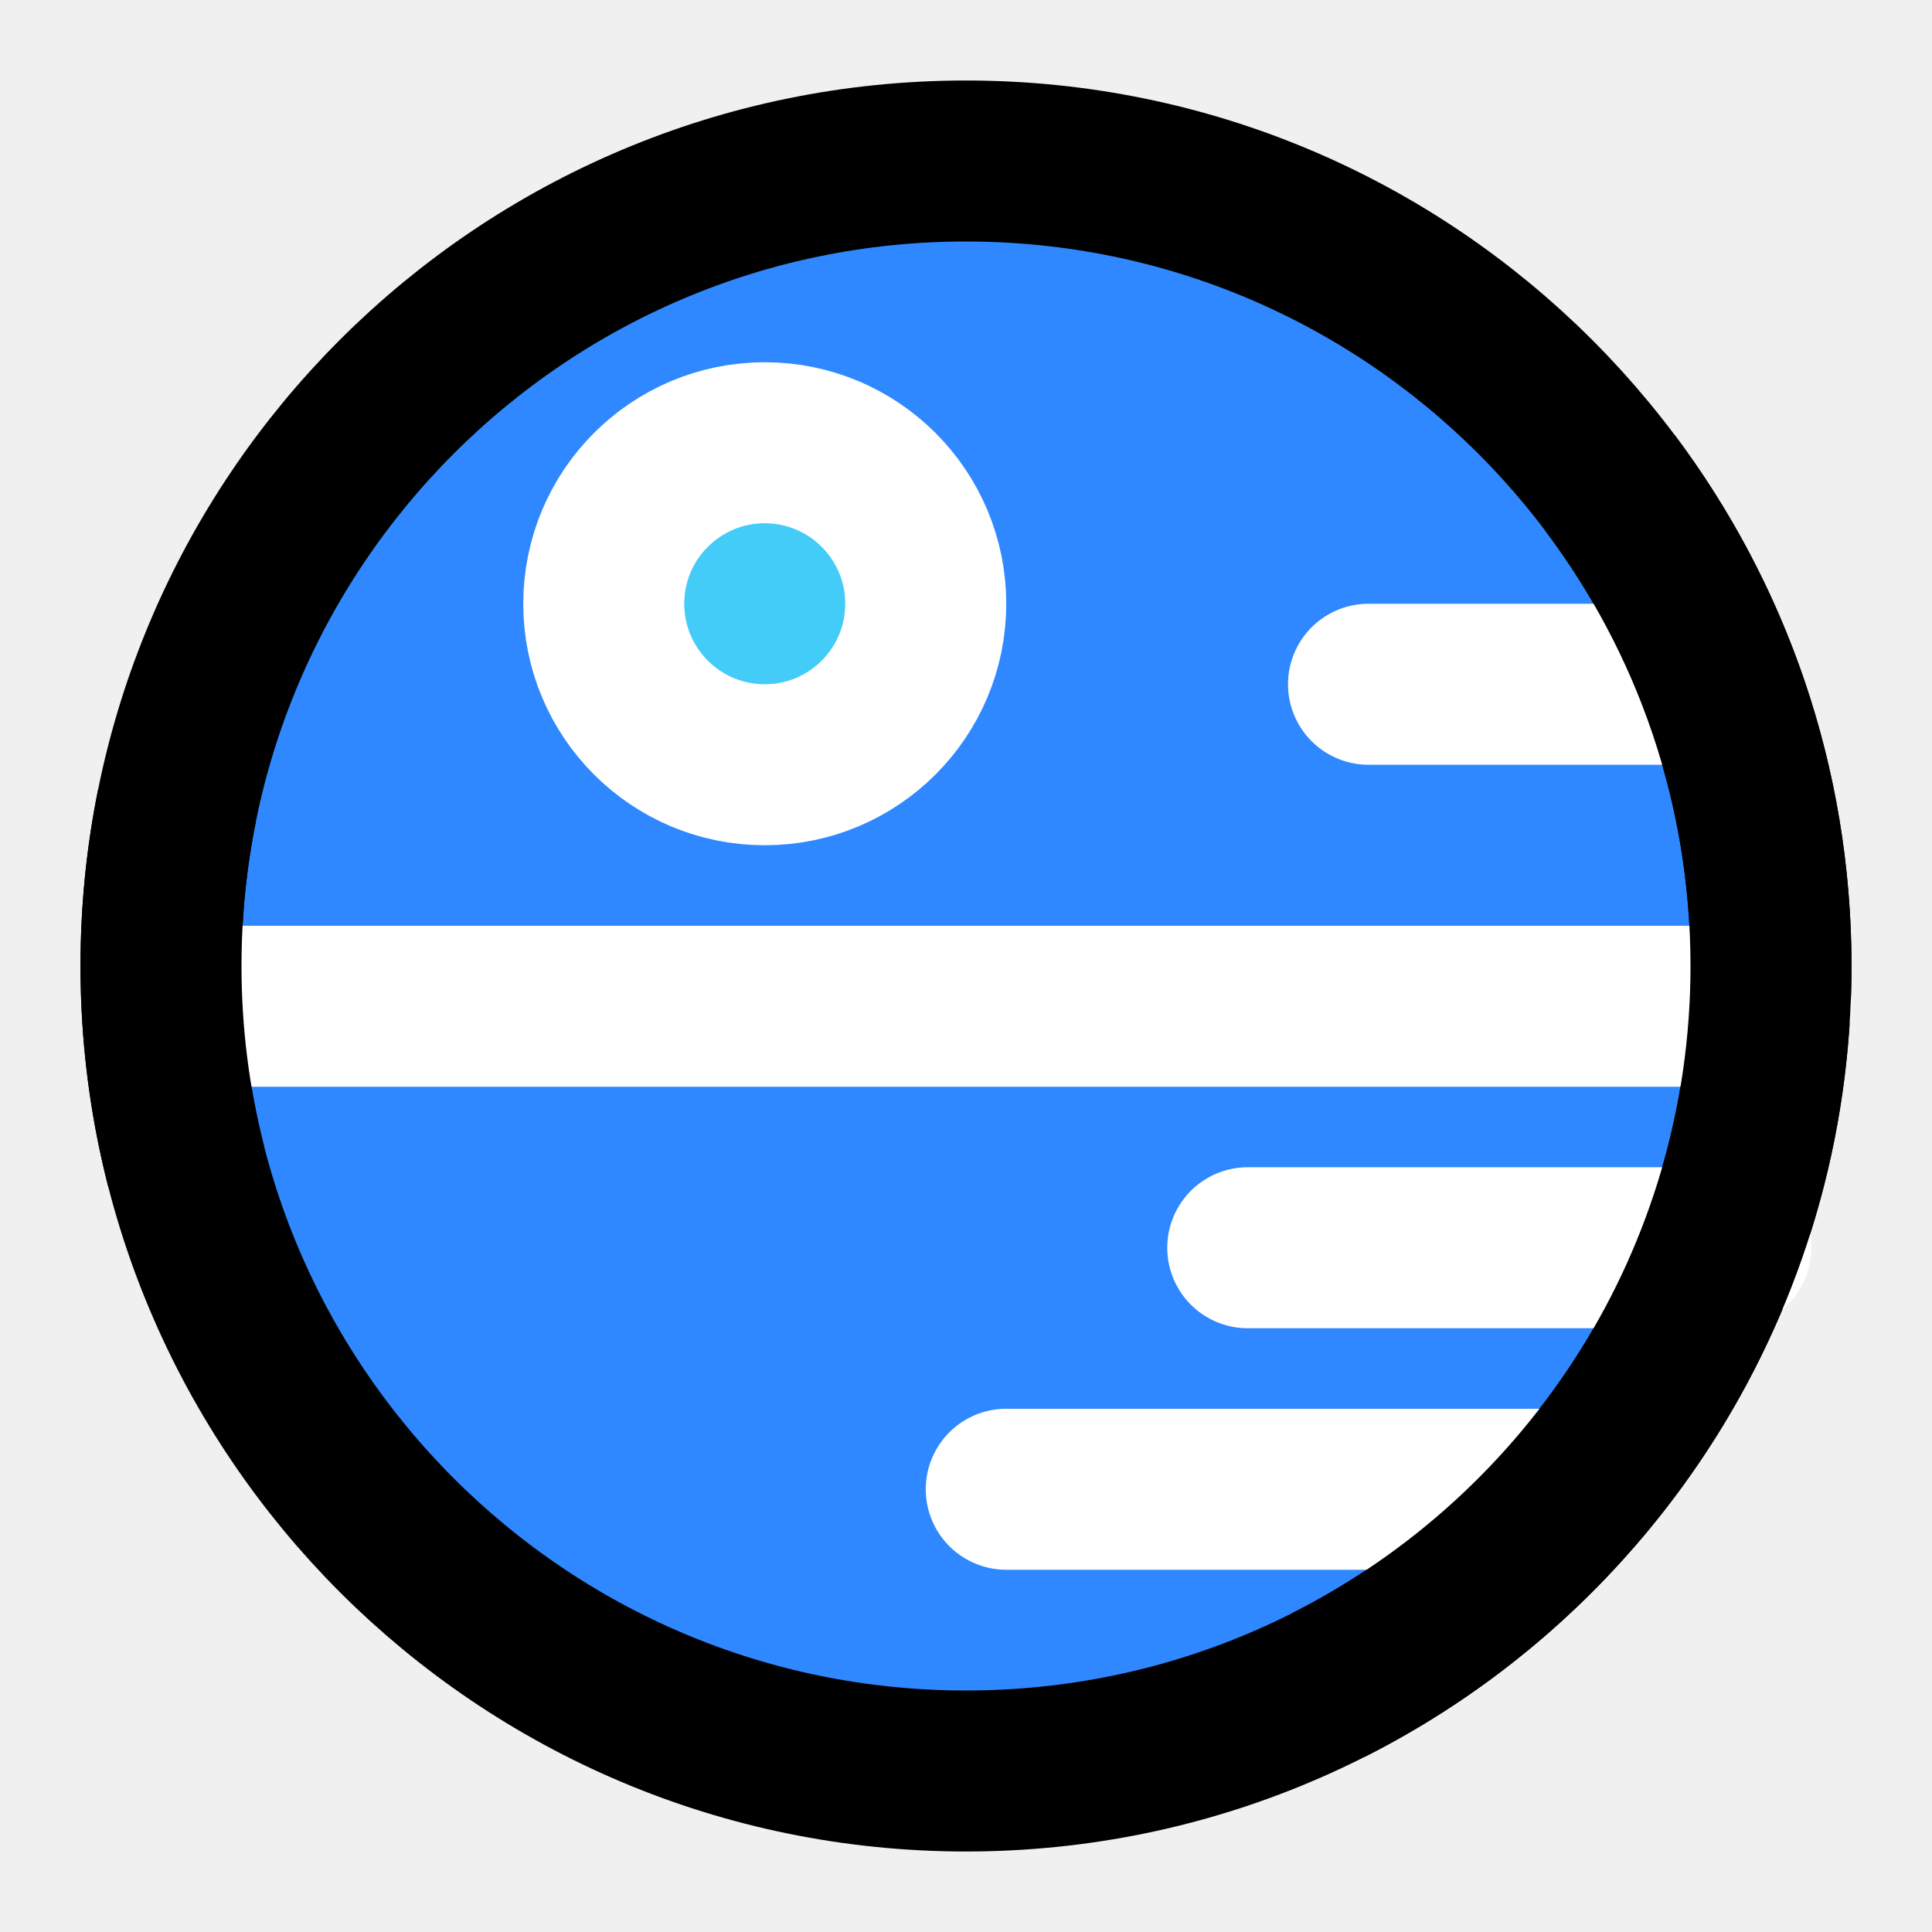
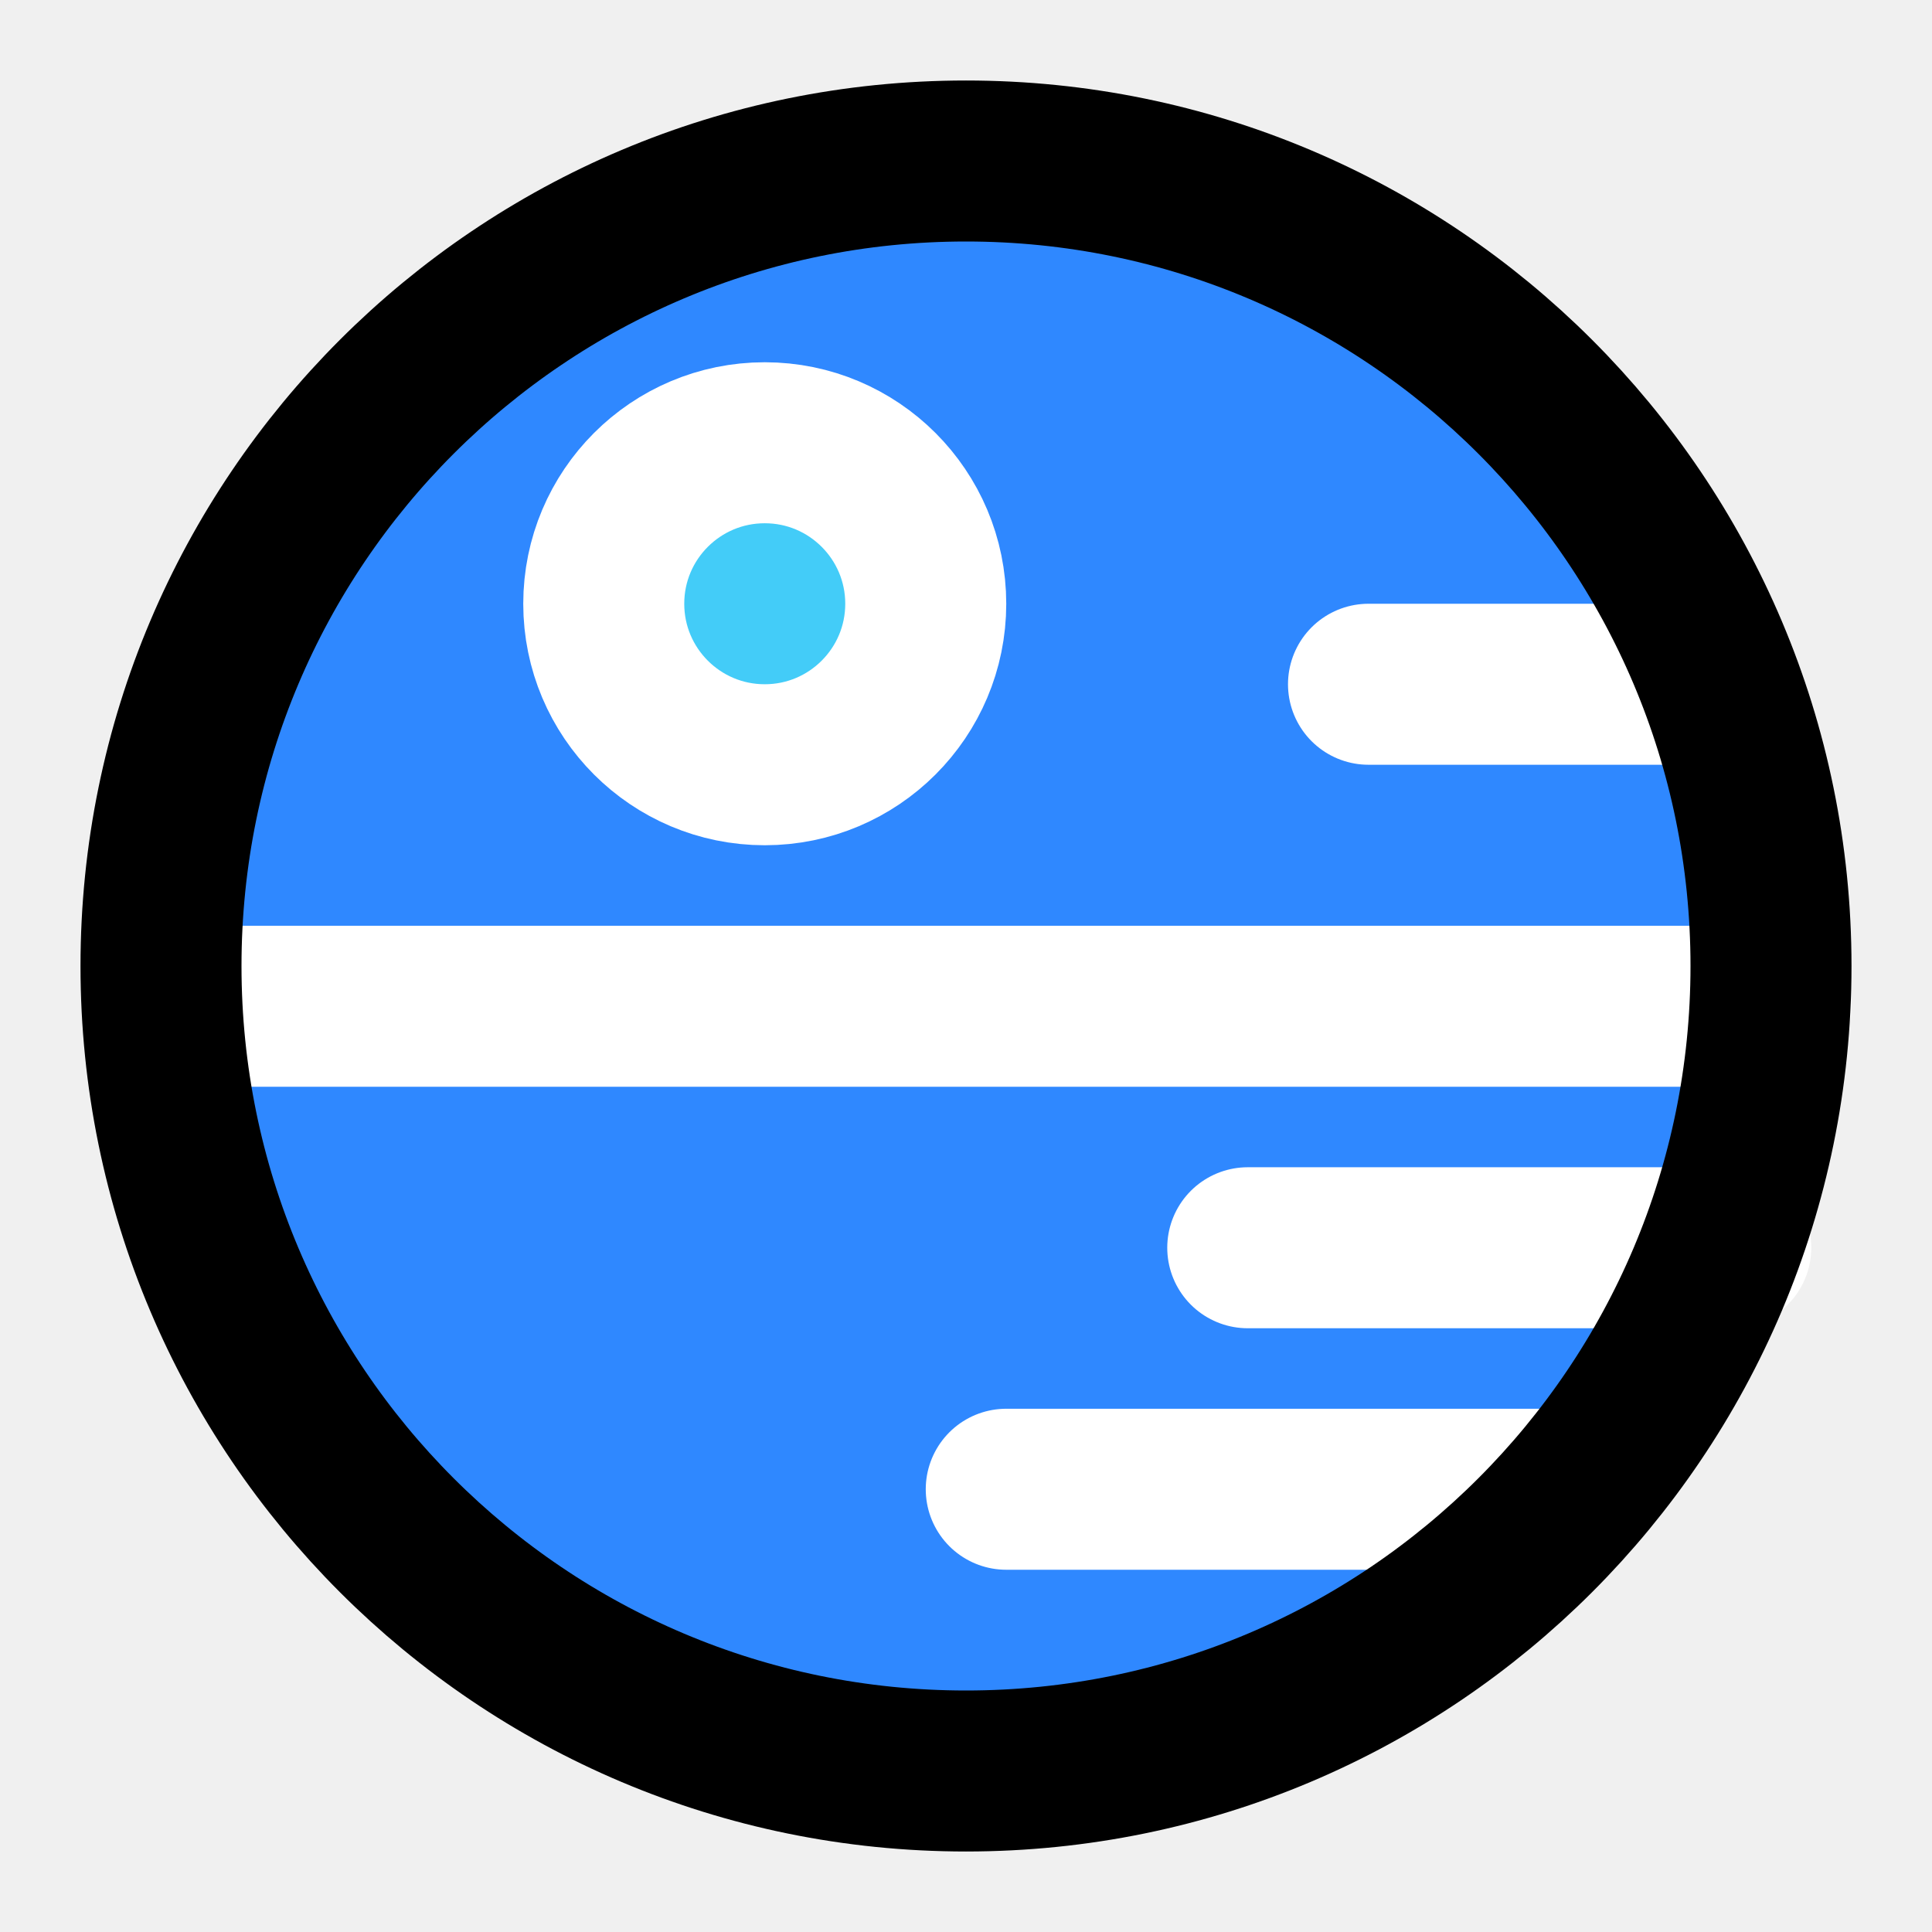
- <svg xmlns="http://www.w3.org/2000/svg" viewBox="0 0 48 48" fill="none">
-   <g id="SVGRepo_bgCarrier" stroke-width="0" />
-   <g id="SVGRepo_tracerCarrier" stroke-linecap="round" stroke-linejoin="round" />
+ <svg xmlns="http://www.w3.org/2000/svg" version="1.1" id="Capa_1" x="0px" y="0px" viewBox="0 0 48 48" style="enable-background:new 0 0 48 48;" xml:space="preserve">
+   <style type="text/css">
+ 	.st0{fill:#2F88FF;}
+ 	.st1{fill:#43CCF8;stroke:#FFFFFF;stroke-width:4;}
+ 	.st2{fill:none;stroke:#FFFFFF;stroke-width:4;stroke-linecap:round;}
+ 	.st3{fill:none;stroke:#000000;stroke-width:4;}
+ </style>
  <g id="SVGRepo_iconCarrier">
-     <circle cx="24" cy="24" r="20" fill="#2F88FF" stroke="#000000" stroke-width="4" />
-     <path d="M5 25H44" stroke="white" stroke-width="4" stroke-linecap="round" />
-     <circle cx="19" cy="15" r="4" fill="#43CCF8" stroke="white" stroke-width="4" />
-     <path d="M31 31H43" stroke="white" stroke-width="4" stroke-linecap="round" />
-     <path d="M34 17L42 17" stroke="white" stroke-width="4" stroke-linecap="round" />
-     <path d="M25 37H39" stroke="white" stroke-width="4" stroke-linecap="round" />
-     <path d="M40 11.998C42.512 15.341 44 19.497 44 24C44 31.808 39.525 38.572 33 41.865" stroke="#000000" stroke-width="4" />
-     <path d="M4.4 20C4.138 21.292 4 22.63 4 24C4 25.727 4.219 27.402 4.63 29" stroke="#000000" stroke-width="4" />
+     <circle id="centerFill" class="st0" cx="24" cy="24" r="20" />
+     <circle id="middleCircule" class="st1" cx="19" cy="15" r="4" />
+     <path id="Line4" class="st2" d="M5,25h39" />
+     <path id="Line3" class="st2" d="M31,31h12" />
+     <path id="Line2" class="st2" d="M34,17h8" />
+     <path id="Line1" class="st2" d="M25,37h14" />
+     <circle id="borderLine" class="st3" cx="24" cy="24" r="20" />
  </g>
</svg>
